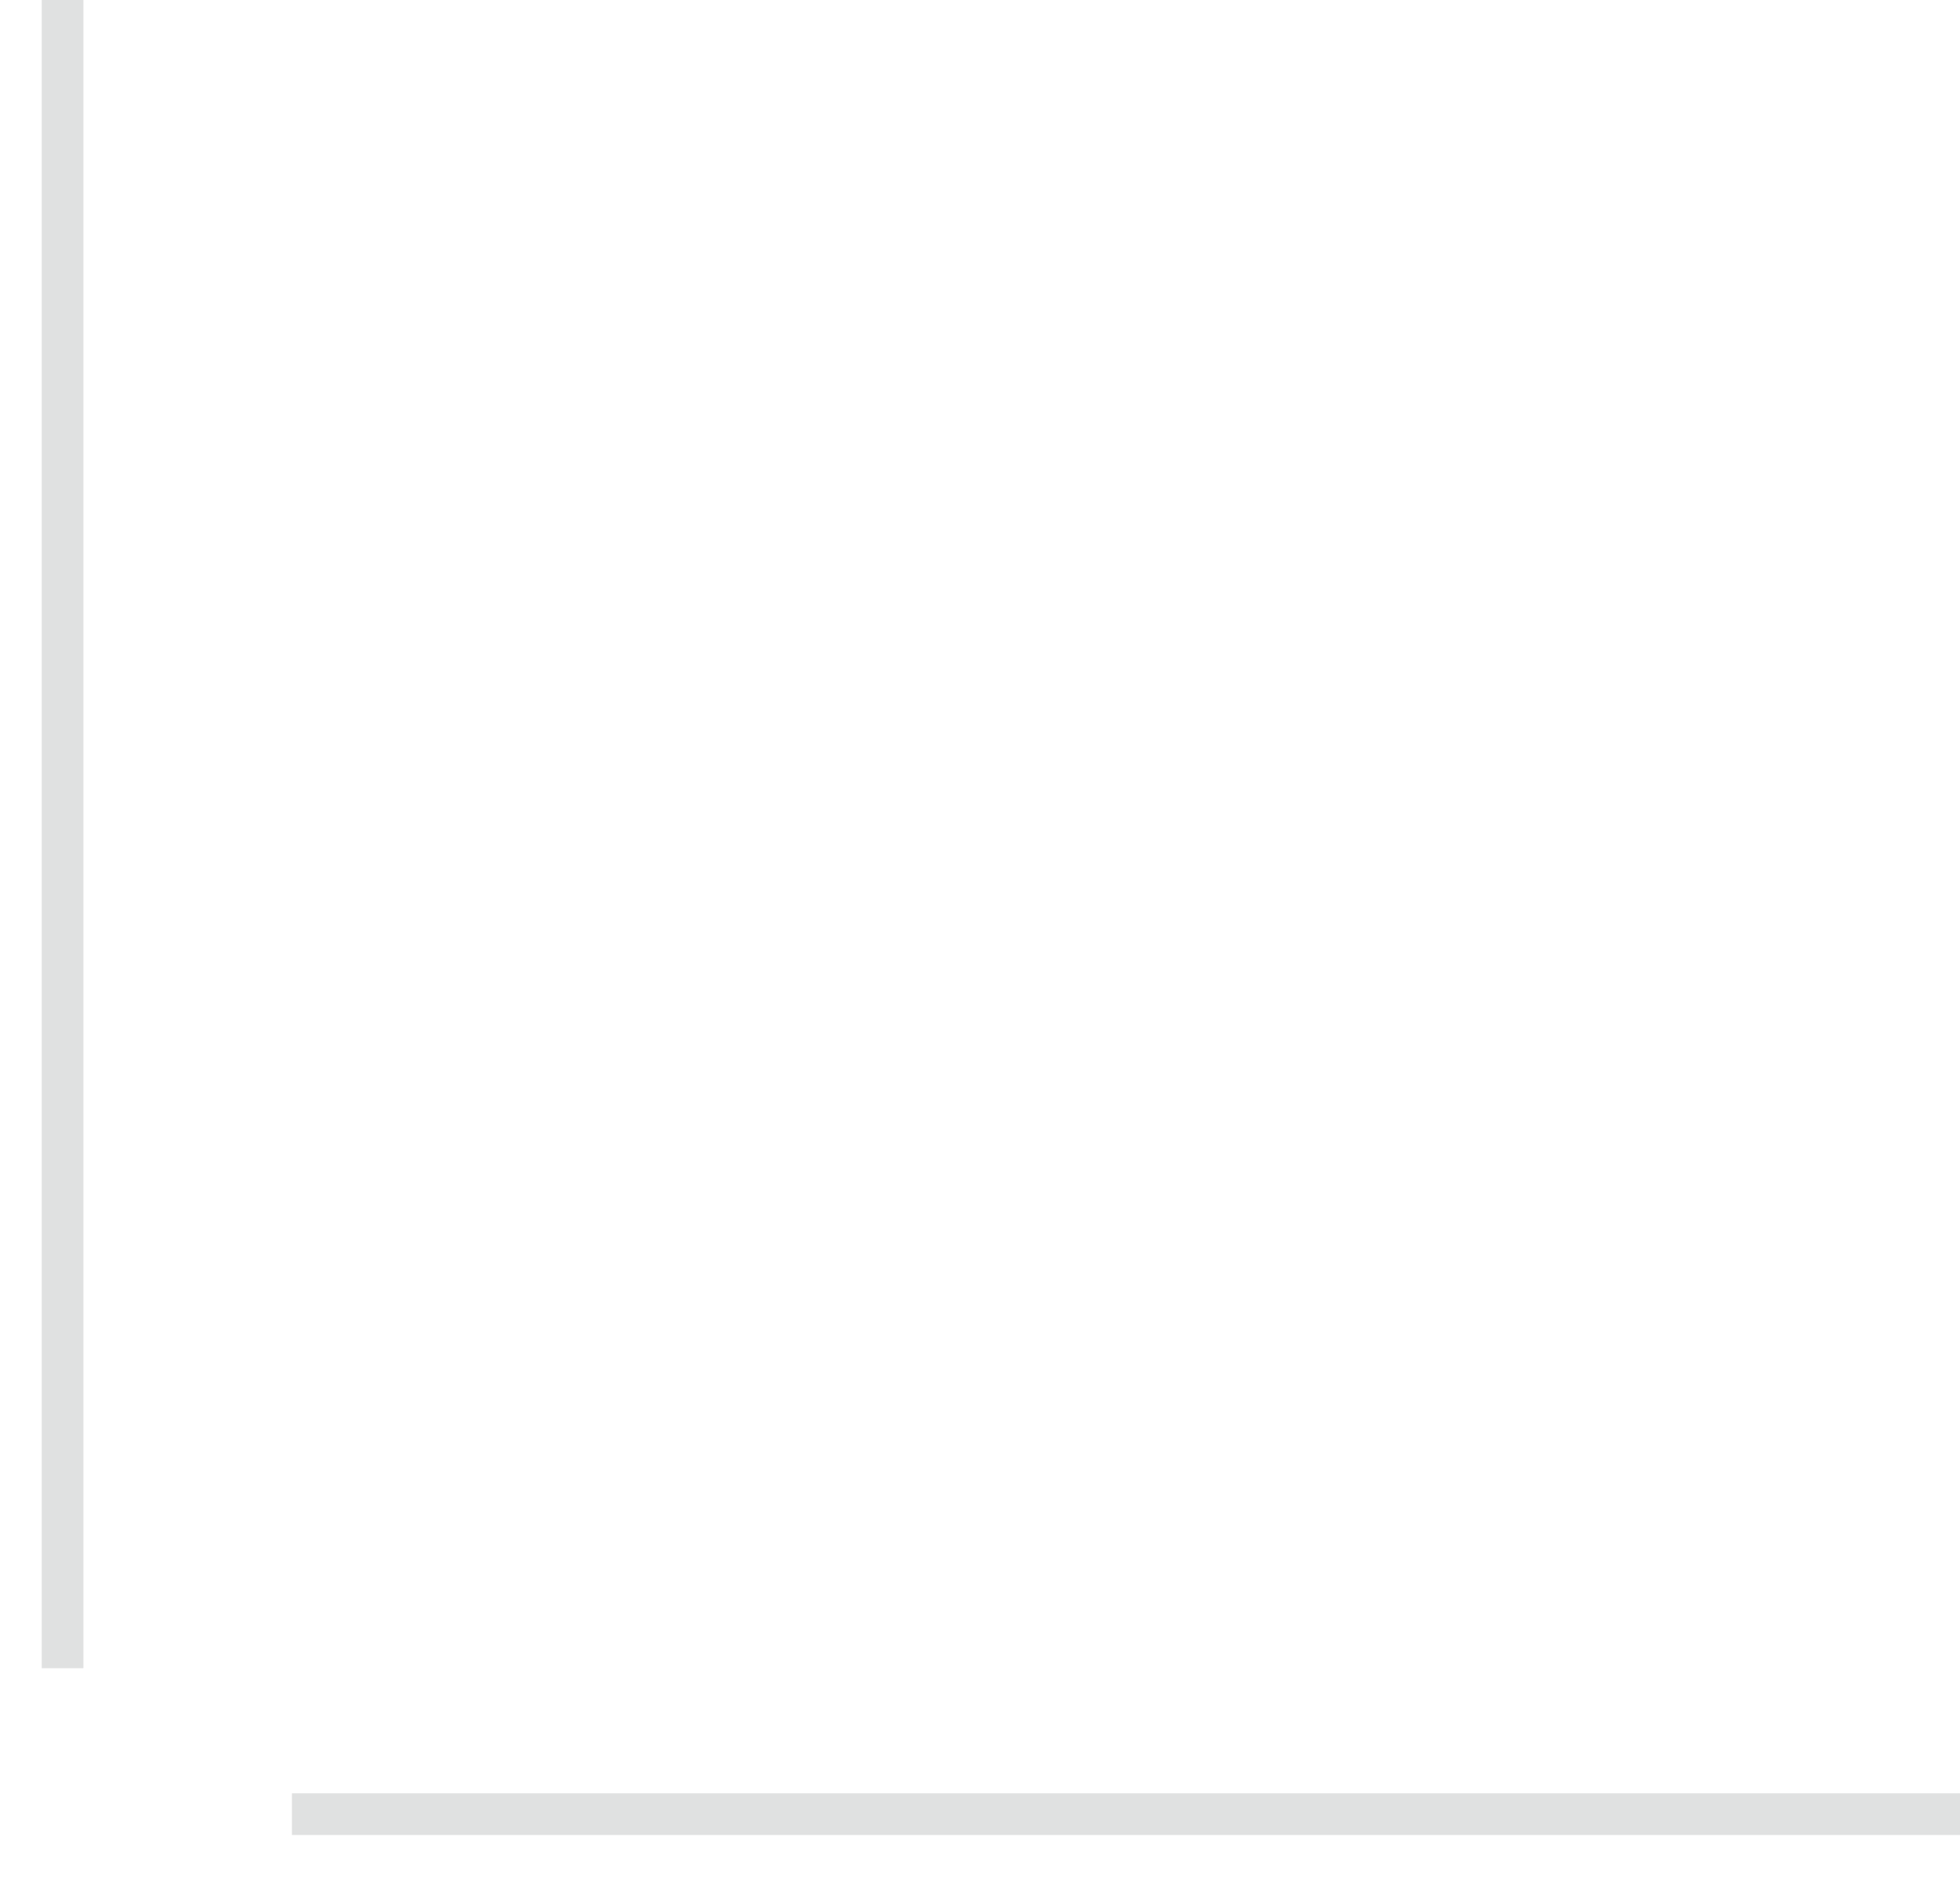
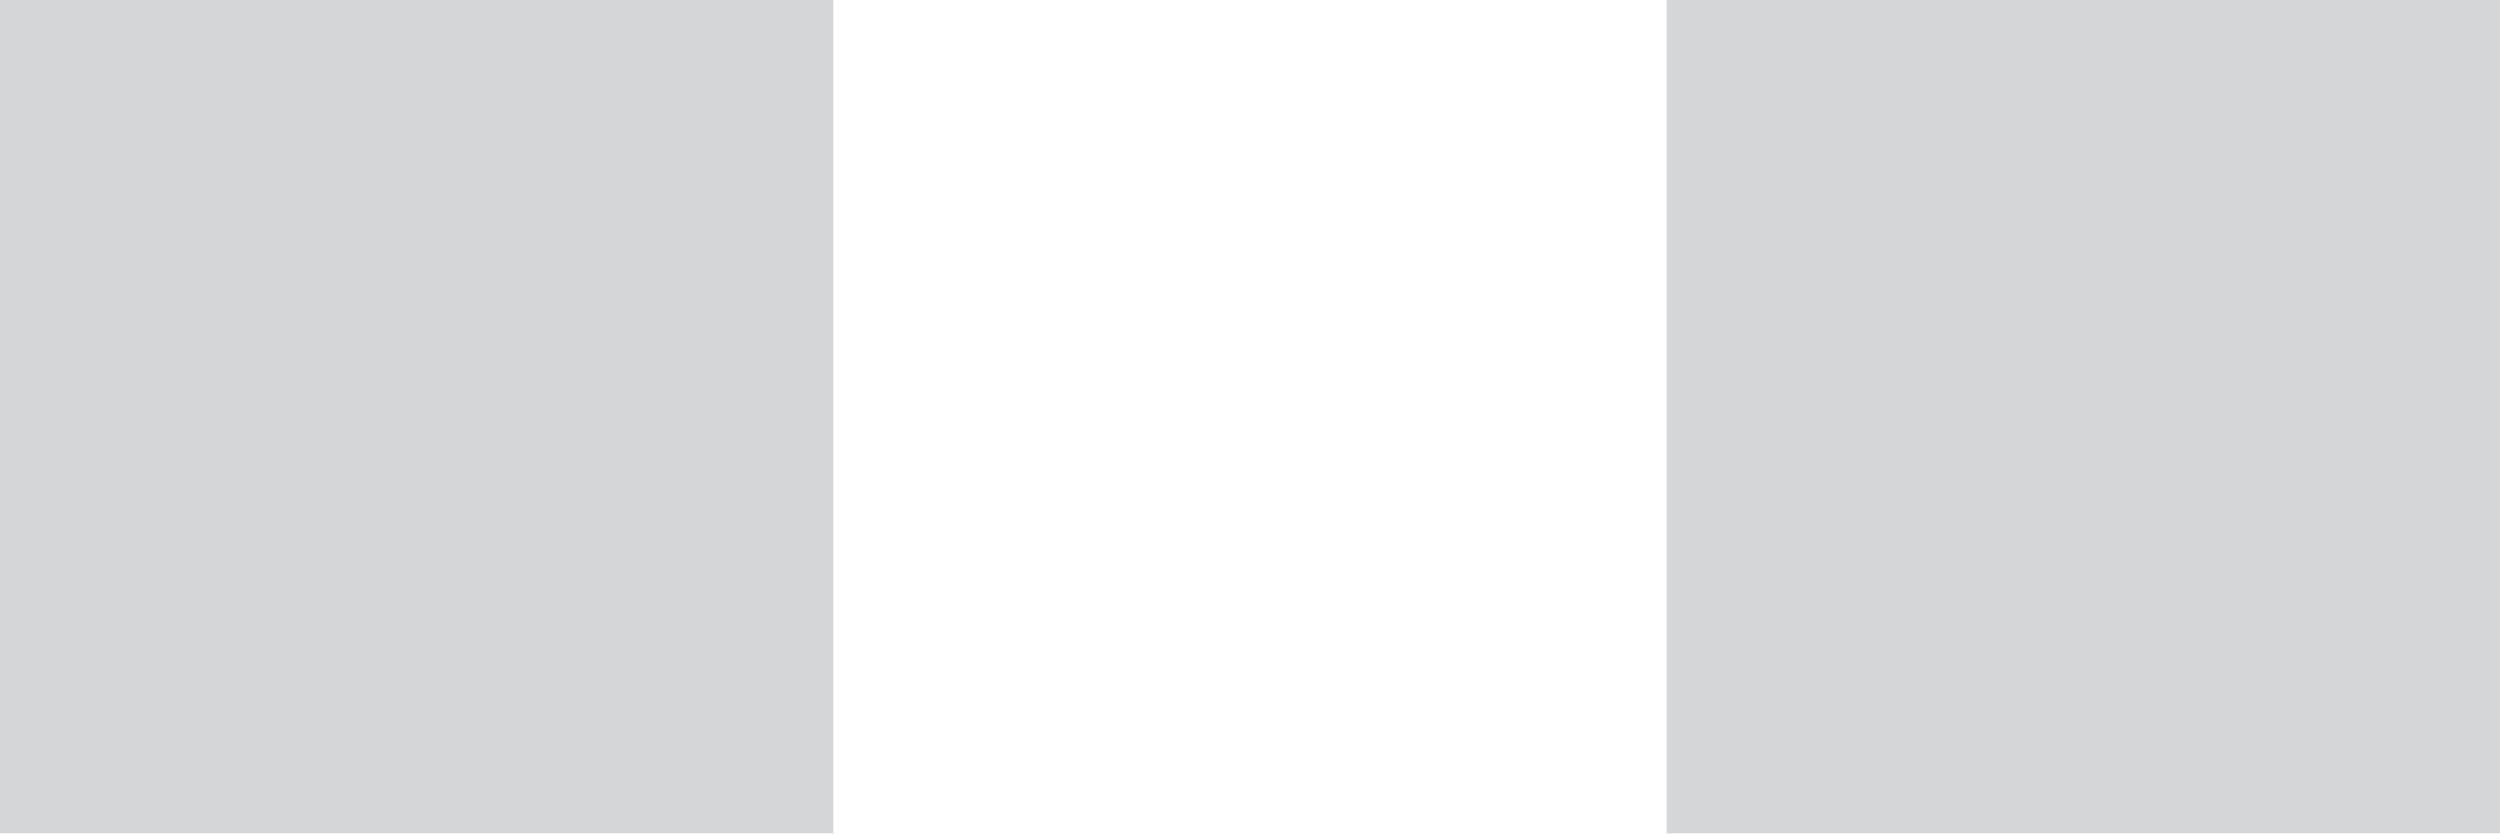
- <svg xmlns="http://www.w3.org/2000/svg" width="47" height="45" id="svg2" version="1.0">
-   <defs id="defs4">
-     <style id="current-color-scheme" type="text/css">      .ColorScheme-Text {
-         color:#31363b;
-       }
-       .ColorScheme-Background{
-         color:#eff0f1;
-       }
-       .ColorScheme-ViewText {
-         color:#31363b;
-       }
-       .ColorScheme-ViewBackground{
-         color:#fcfcfc;
-       }
-       .ColorScheme-ViewHover {
-         color:#3daee9;
-       }
-       .ColorScheme-ViewFocus{
-         color:#3daee9;
-       }
-       .ColorScheme-ButtonText {
-         color:#31363b;
-       }
-       .ColorScheme-ButtonBackground{
-         color:#eff0f1;
-       }
-       .ColorScheme-ButtonHover {
-         color:#3daee9;
-       }
-       .ColorScheme-ButtonFocus{
-         color:#3daee9;
-       }</style>
-   </defs>
-   <g id="layer1" transform="translate(-28,-14)">
-     <g id="vertical-line" transform="translate(-4.96875,0.40625)">
-       <path d="m 32.969,13.594 0,40 3,0 0,-40 -3,0 z" id="path2993" style="fill:none" />
-       <path class="ColorScheme-Text" id="path2998" d="m 33.969,13.594 0,40 1,0 0,-40 -1,0 z" style="fill:currentColor;fill-opacity:0.15" />
-     </g>
-     <g id="horizontal-line" transform="translate(-0.690972,0.471)">
-       <path id="path3767" d="m 75.691,55.529 -40,0 0,3 40,0 0,-3 z" style="fill:none" />
-       <path class="ColorScheme-Text" id="path3787" d="m 75.691,56.529 -40,0 0,1 40,0 0,-1 z" style="fill:currentColor;fill-opacity:0.15" />
-     </g>
+ <svg xmlns="http://www.w3.org/2000/svg" width="3" height="1" version="1.0">
+   <style id="current-color-scheme" type="text/css">.ColorScheme-Text {
+             color:#31363b;
+         }
+         .ColorScheme-Background{
+             color:#eff0f1;
+         }
+         .ColorScheme-ViewText {
+             color:#31363b;
+         }
+         .ColorScheme-ViewBackground{
+             color:#fcfcfc;
+         }
+         .ColorScheme-ViewHover {
+             color:#3daee9;
+         }
+         .ColorScheme-ViewFocus{
+             color:#3daee9;
+         }
+         .ColorScheme-ButtonText {
+             color:#31363b;
+         }
+         .ColorScheme-ButtonBackground{
+             color:#eff0f1;
+         }
+         .ColorScheme-ButtonHover {
+             color:#3daee9;
+         }
+         .ColorScheme-ButtonFocus{
+             color:#3daee9;
+         }</style>
+   <g id="vertical-line">
+     <rect class="ColorScheme-Text" width="1" height="1" fill="currentColor" fill-opacity=".2" />
+   </g>
+   <g id="horizontal-line">
+     <rect class="ColorScheme-Text" x="2" width="1" height="1" fill="currentColor" fill-opacity=".2" />
  </g>
</svg>
